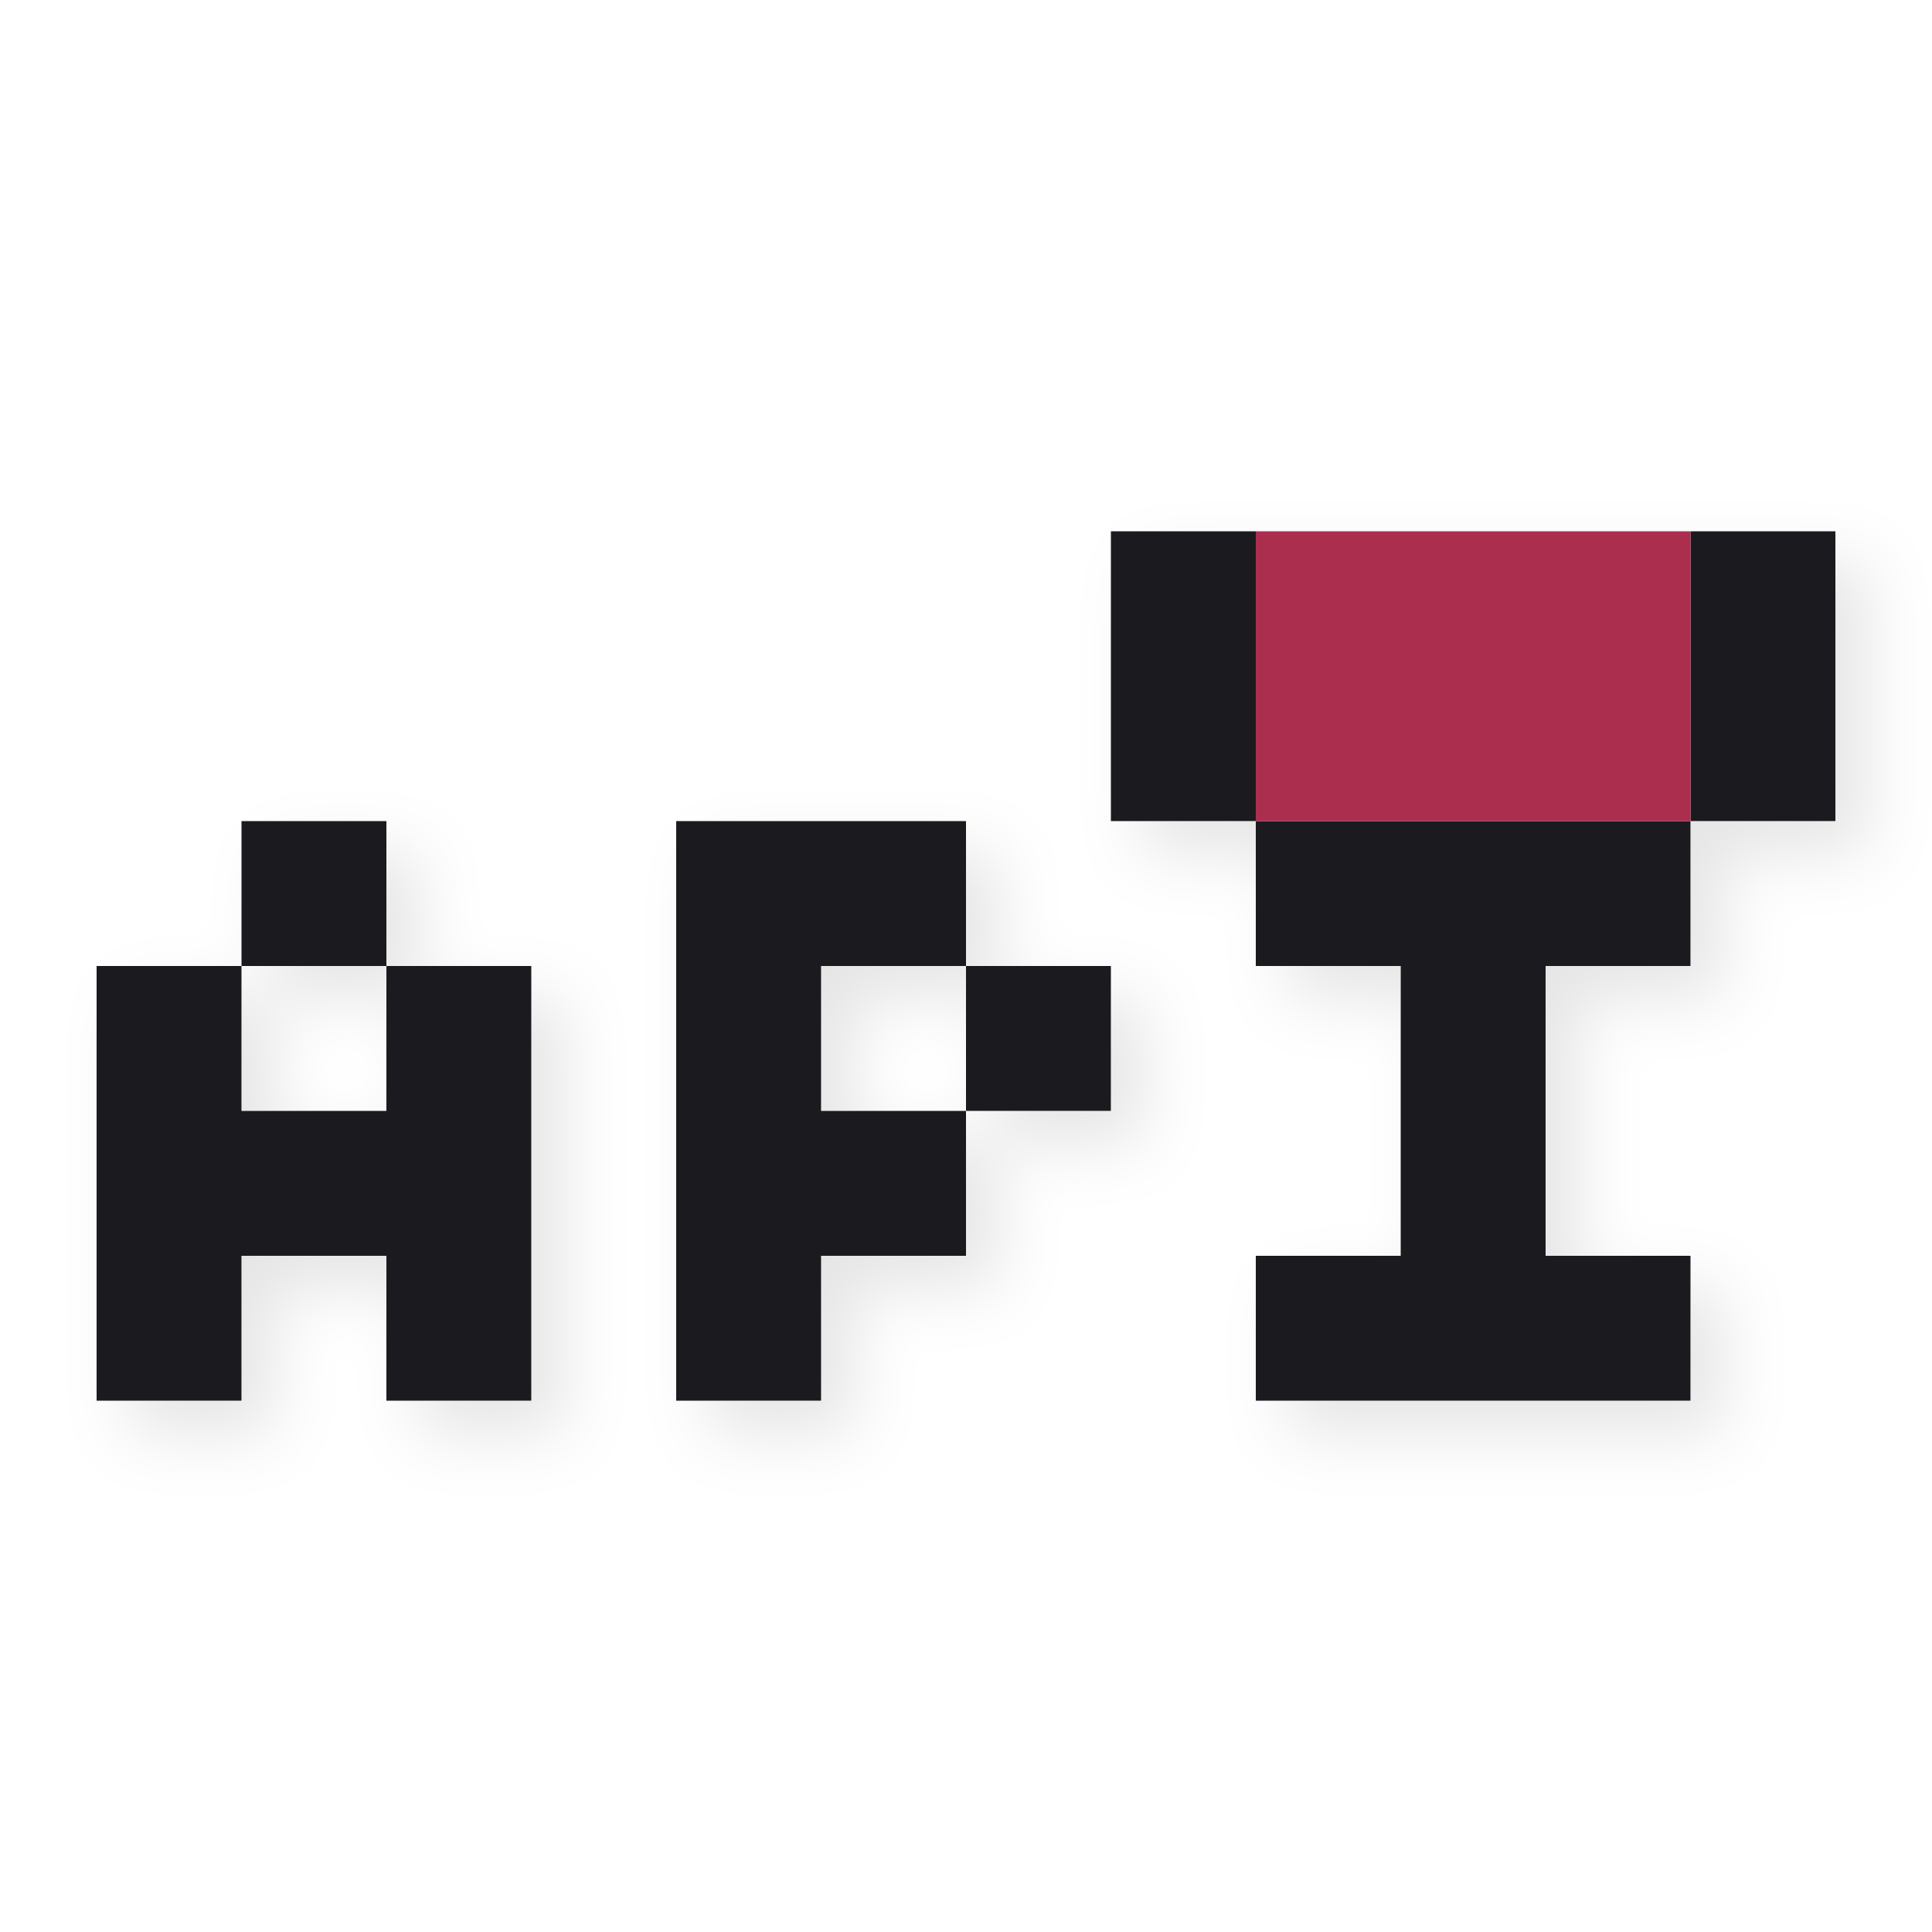
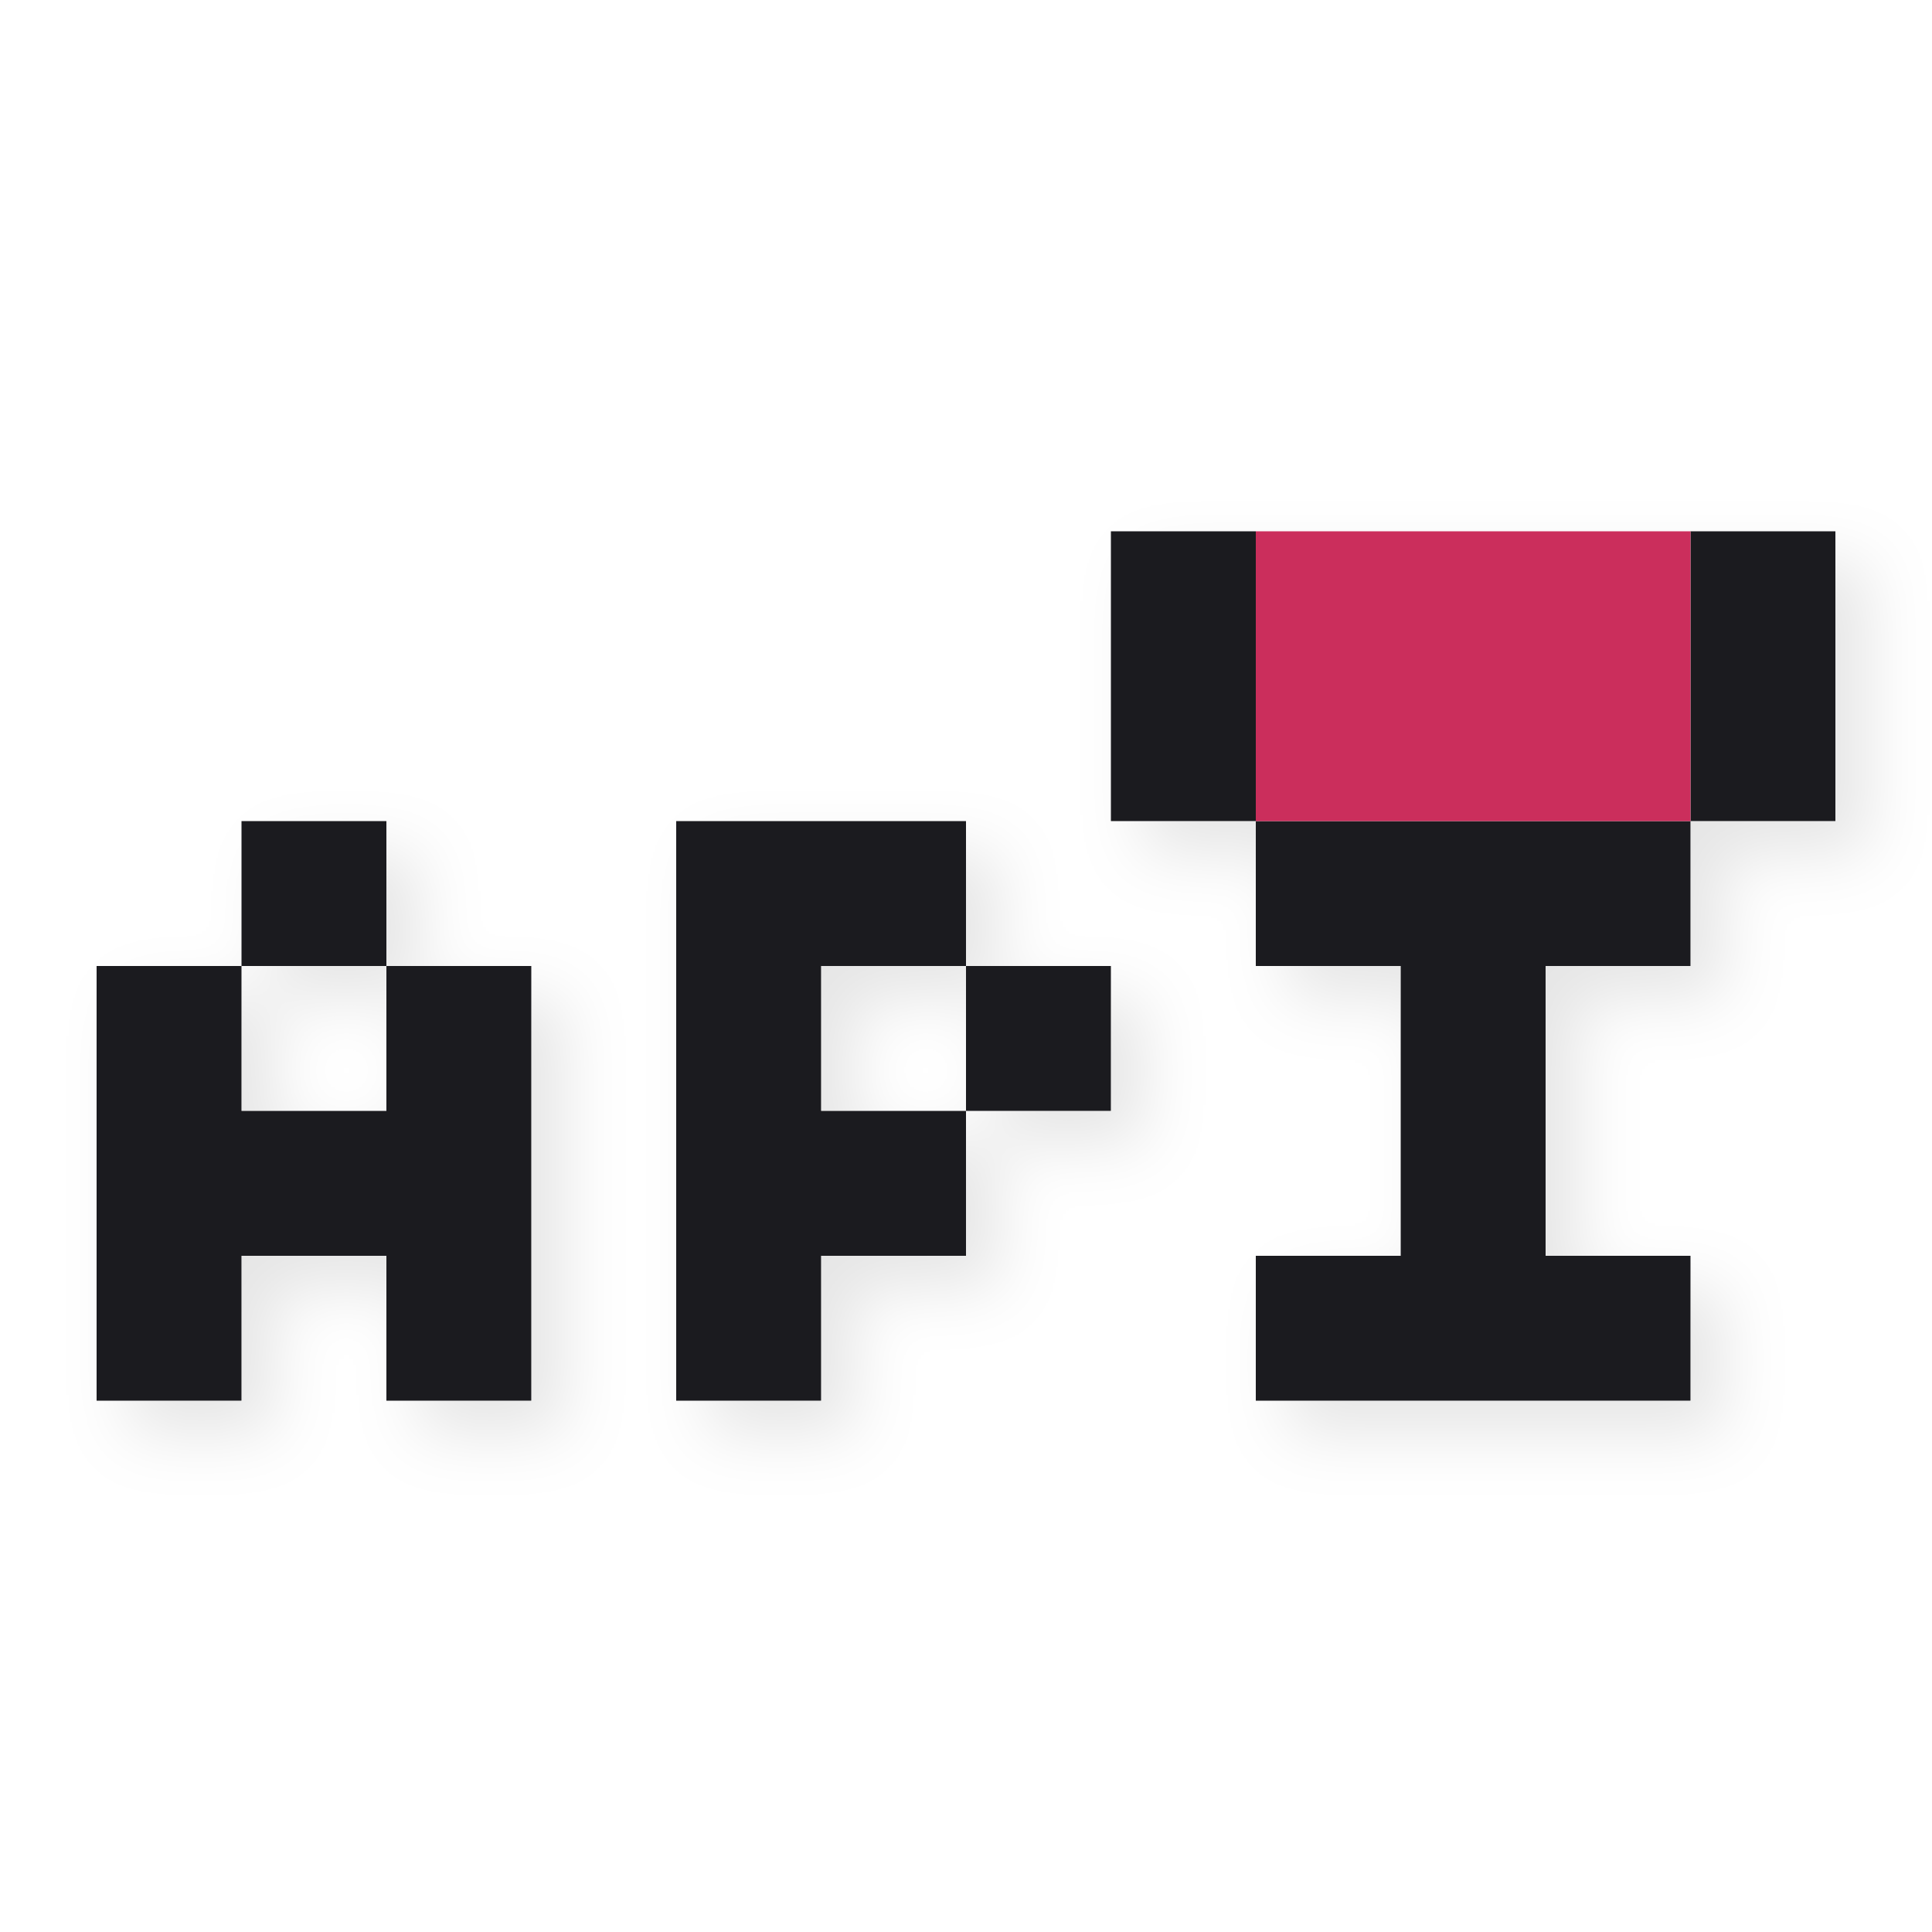
<svg xmlns="http://www.w3.org/2000/svg" width="240" height="240" viewBox="0 0 240 240" fill="none">
  <g filter="url(#filter0_d_7_57)">
    <path fill-rule="evenodd" clip-rule="evenodd" d="M102 102H84V174H102V156H120V138H138V120H120V102H102ZM120 120H102V138H120V120Z" fill="#1B1B1F" />
    <path fill-rule="evenodd" clip-rule="evenodd" d="M138 66H156V102H138V66ZM210 102H156V120H174V156H156V174H174H192H210V156H192V120H210V102ZM210 102V66H228V102H210Z" fill="#1B1B1F" />
    <path fill-rule="evenodd" clip-rule="evenodd" d="M48 102H30V120H12V174H30V156H48V174H66V120H48V102ZM48 138V120H30V138H48Z" fill="#1B1B1F" />
-     <rect x="156" y="66" width="54" height="36" fill="#AB2E4F" />
+     <rect x="156" y="66" width="54" height="36" fill="#CB2E5C" />
  </g>
  <defs>
    <filter id="filter0_d_7_57" x="8" y="62" width="232" height="124" filterUnits="userSpaceOnUse" color-interpolation-filters="sRGB">
      <feFlood flood-opacity="0" result="BackgroundImageFix" />
      <feColorMatrix in="SourceAlpha" type="matrix" values="0 0 0 0 0 0 0 0 0 0 0 0 0 0 0 0 0 0 127 0" result="hardAlpha" />
      <feOffset dx="4" dy="4" />
      <feGaussianBlur stdDeviation="4" />
      <feComposite in2="hardAlpha" operator="out" />
      <feColorMatrix type="matrix" values="0 0 0 0 0 0 0 0 0 0 0 0 0 0 0 0 0 0 0.1 0" />
      <feBlend mode="normal" in2="BackgroundImageFix" result="effect1_dropShadow_7_57" />
      <feBlend mode="normal" in="SourceGraphic" in2="effect1_dropShadow_7_57" result="shape" />
    </filter>
  </defs>
</svg>
